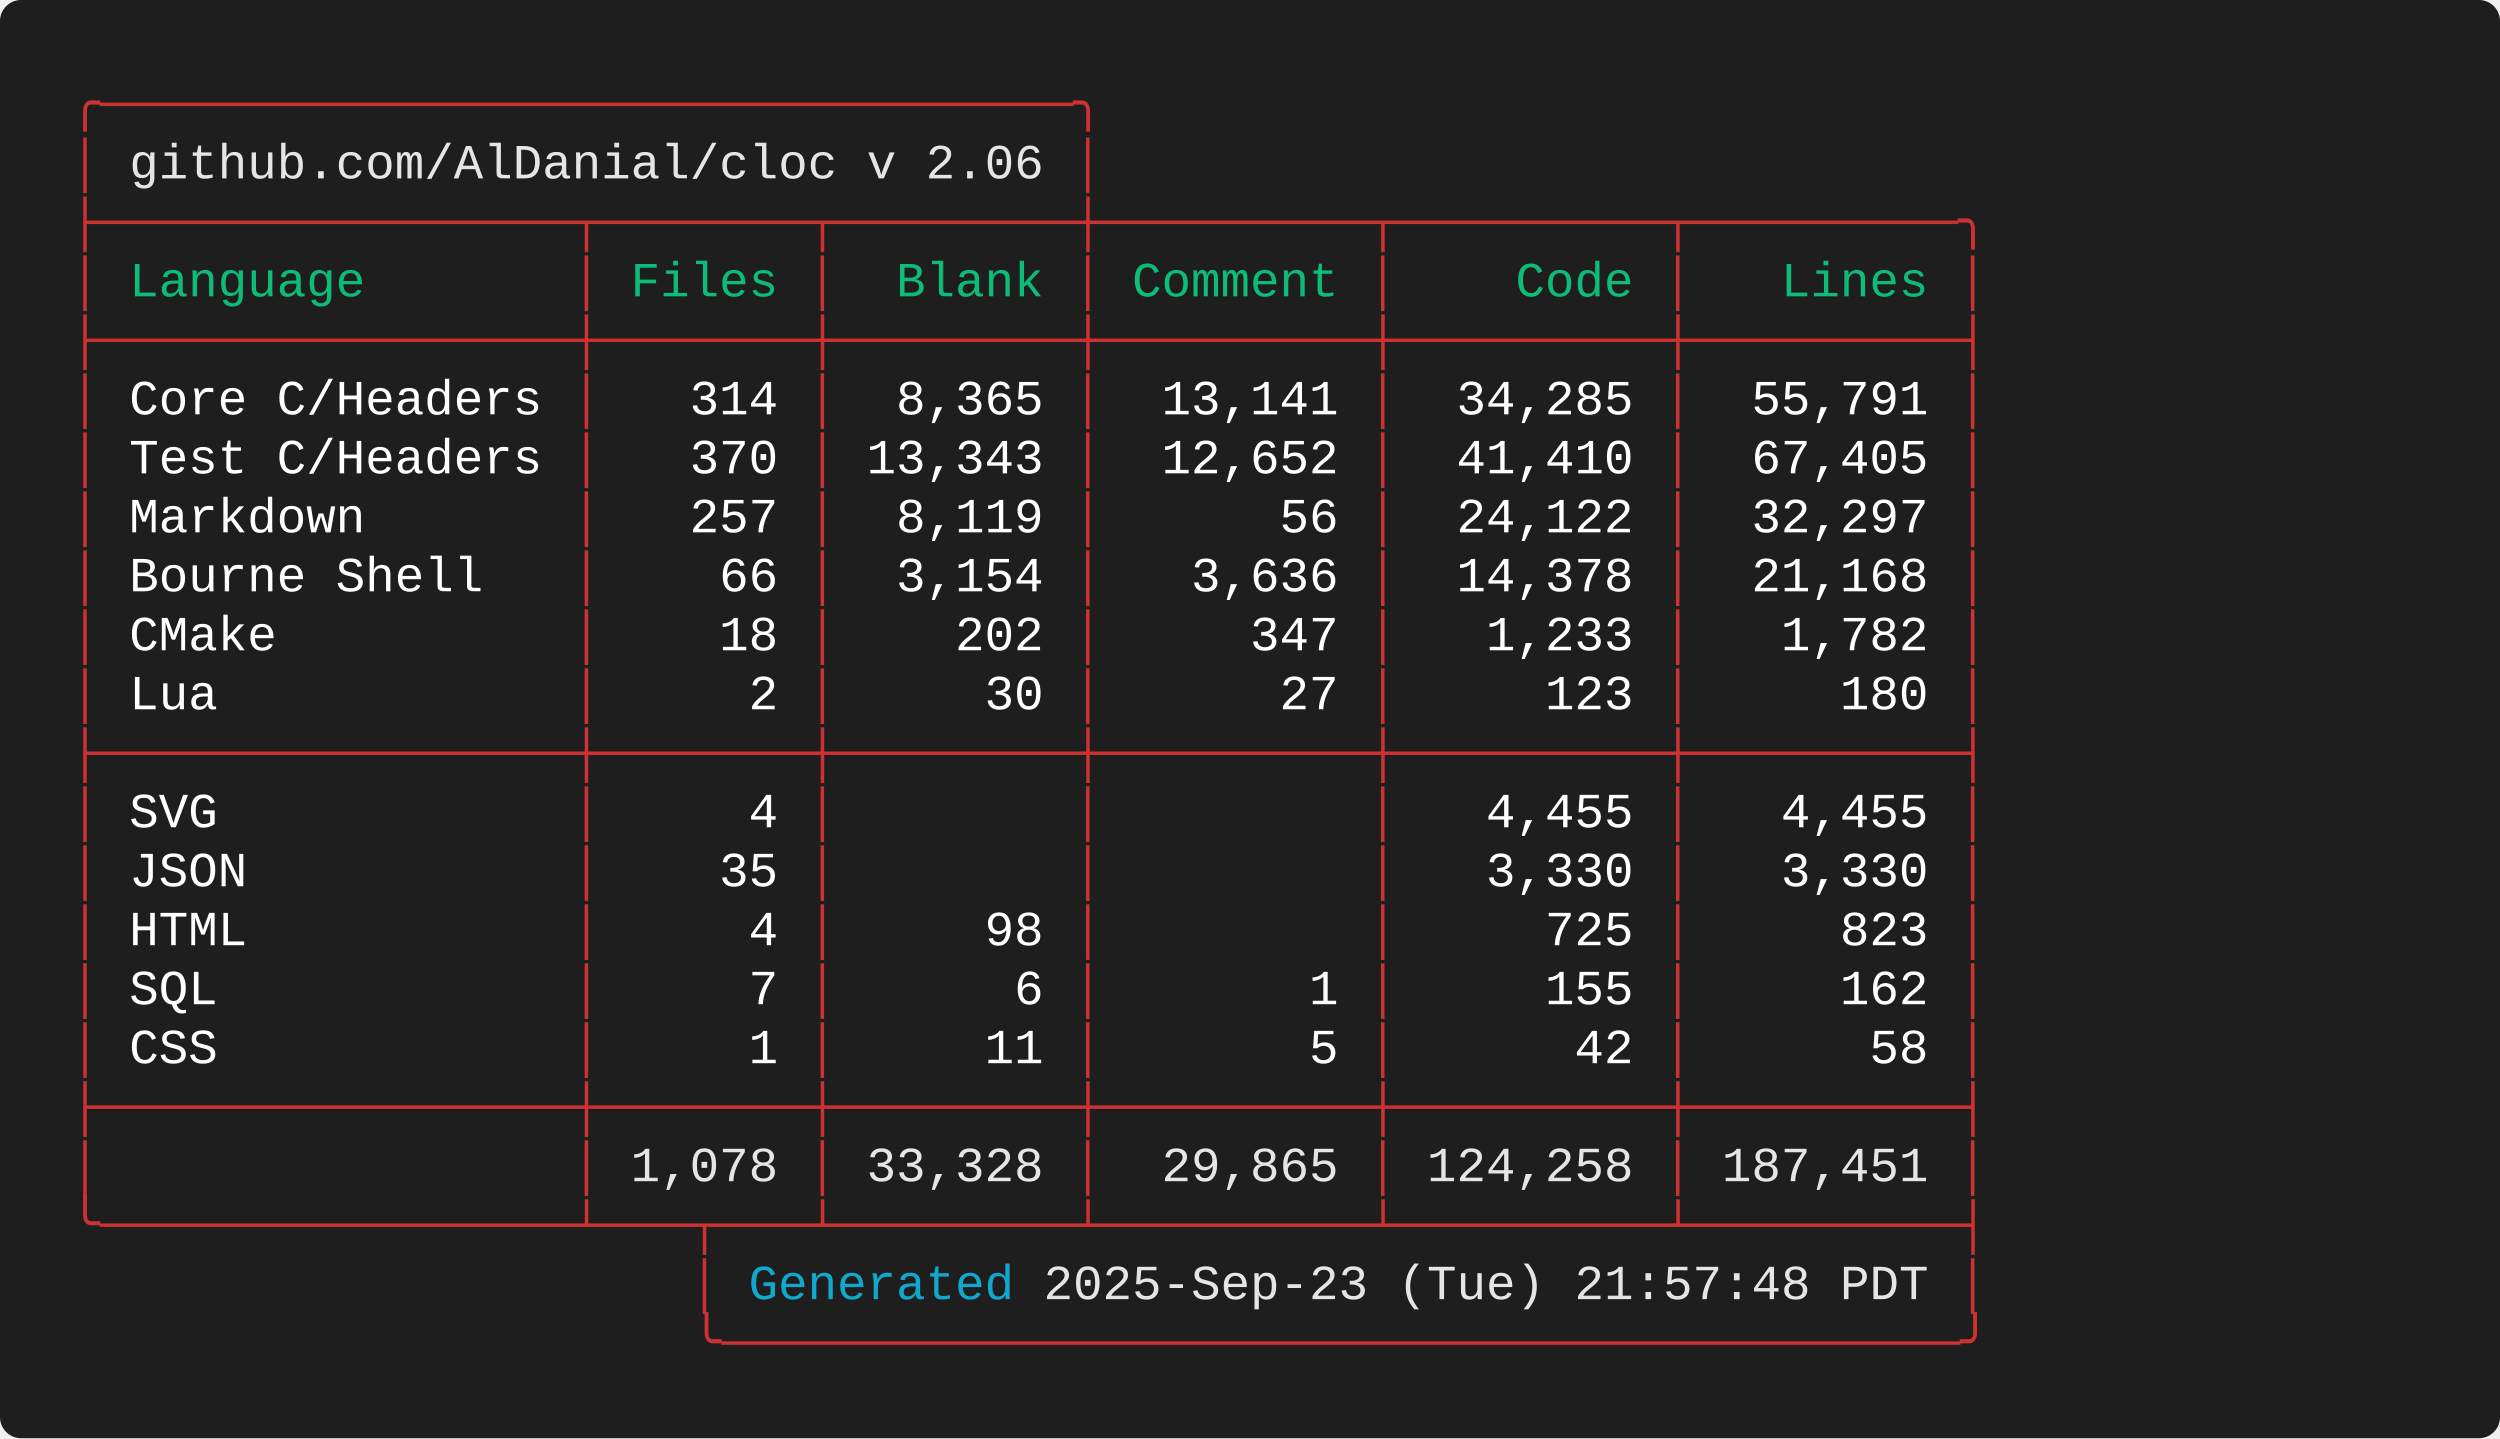
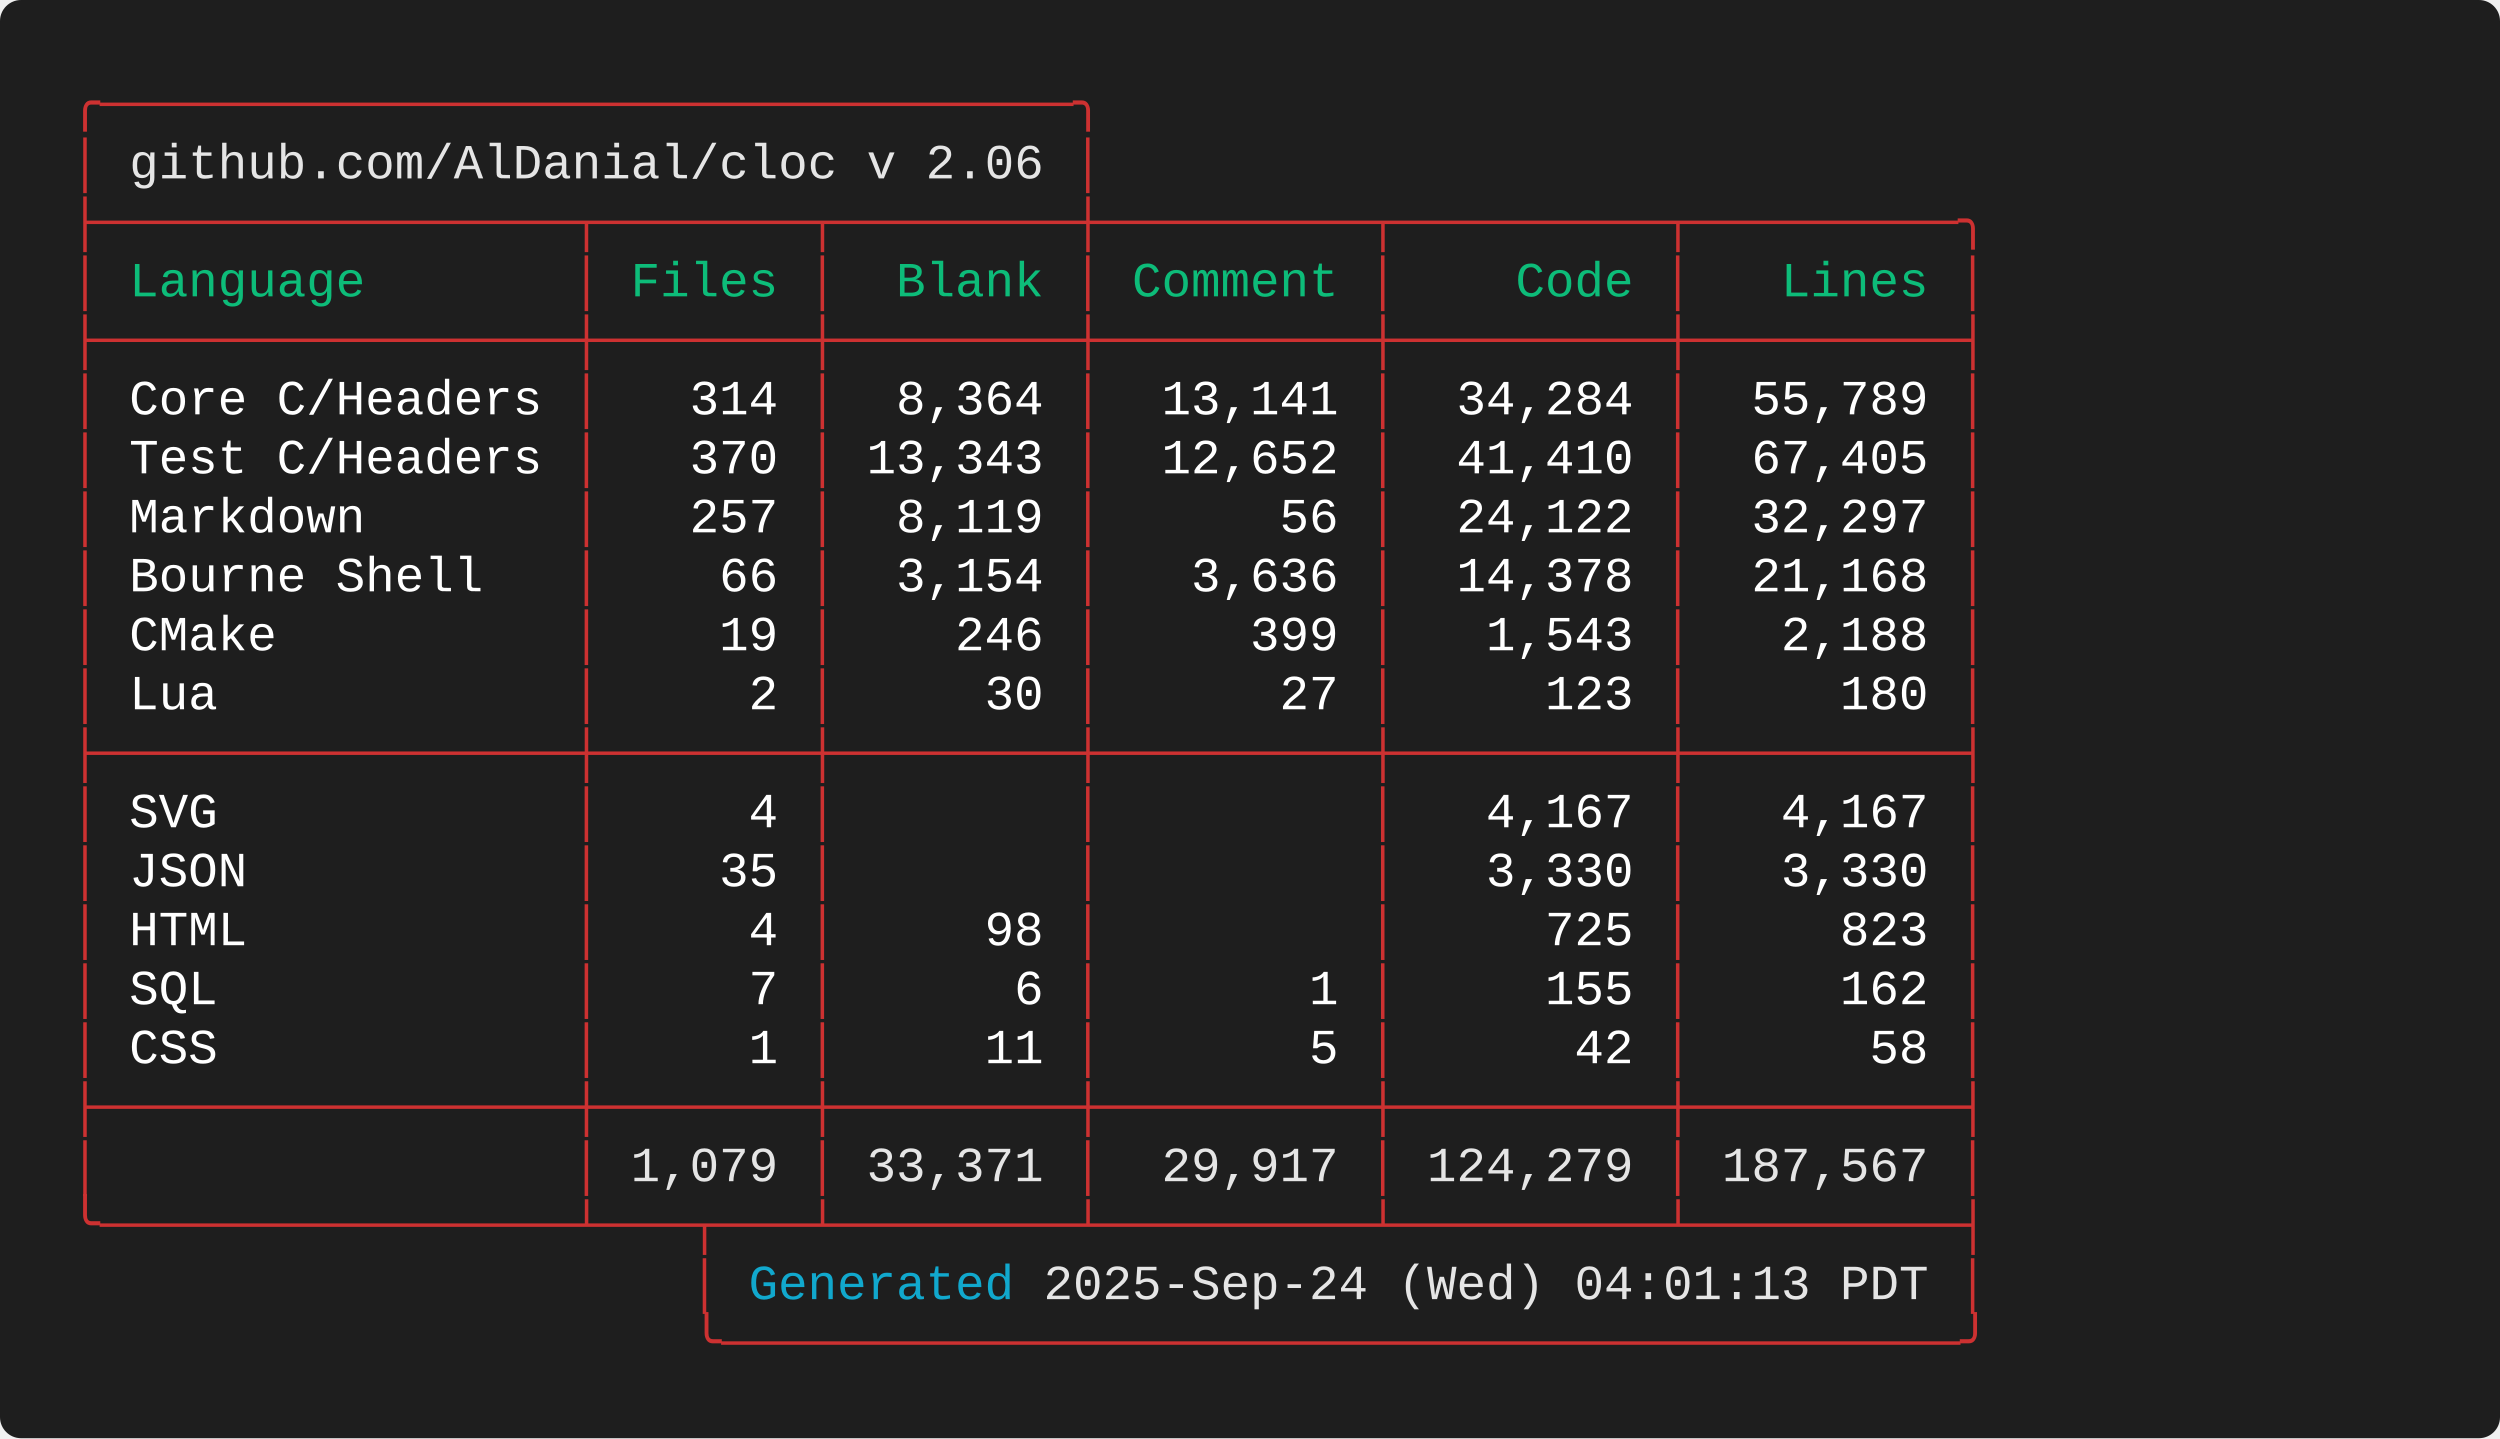
<svg xmlns="http://www.w3.org/2000/svg" width="712.00" height="409.60" viewBox="0 0 712.00 409.60">
  <defs>
    <style type="text/css">.terminal-text { font-family: 'Consolas', 'Consolas', 'Monaco', 'Courier New', monospace; }</style>
  </defs>
  <rect width="100%" height="100%" fill="#1e1e1e" rx="6" />
  <text x="20.00" y="34.00" font-size="14" class="terminal-text" xml:space="preserve" textLength="294.00" lengthAdjust="spacingAndGlyphs" fill="#cd3131">╭─────────────────────────────────╮</text>
  <text x="20.00" y="50.80" font-size="14" class="terminal-text" xml:space="preserve" textLength="16.80" lengthAdjust="spacingAndGlyphs" fill="#cd3131">│ </text>
  <text x="36.80" y="50.80" font-size="14" class="terminal-text" xml:space="preserve" textLength="260.40" lengthAdjust="spacingAndGlyphs" fill="#e5e5e5">github.com/AlDanial/cloc v 2.06</text>
  <text x="297.20" y="50.80" font-size="14" class="terminal-text" xml:space="preserve" textLength="8.40" lengthAdjust="spacingAndGlyphs" fill="#ffffff"> </text>
  <text x="305.60" y="50.80" font-size="14" class="terminal-text" xml:space="preserve" textLength="8.40" lengthAdjust="spacingAndGlyphs" fill="#cd3131">│</text>
  <text x="20.00" y="67.60" font-size="14" class="terminal-text" xml:space="preserve" textLength="546.00" lengthAdjust="spacingAndGlyphs" fill="#cd3131">├────────────────┬───────┬────────┼─────────┬─────────┬─────────╮</text>
  <text x="20.00" y="84.40" font-size="14" class="terminal-text" xml:space="preserve" textLength="8.40" lengthAdjust="spacingAndGlyphs" fill="#cd3131">│</text>
  <text x="28.40" y="84.40" font-size="14" class="terminal-text" xml:space="preserve" textLength="134.40" lengthAdjust="spacingAndGlyphs" fill="#0dbc79"> Language       </text>
  <text x="162.80" y="84.40" font-size="14" class="terminal-text" xml:space="preserve" textLength="8.40" lengthAdjust="spacingAndGlyphs" fill="#cd3131">│</text>
  <text x="171.20" y="84.40" font-size="14" class="terminal-text" xml:space="preserve" textLength="58.80" lengthAdjust="spacingAndGlyphs" fill="#0dbc79"> Files </text>
  <text x="230.00" y="84.40" font-size="14" class="terminal-text" xml:space="preserve" textLength="8.40" lengthAdjust="spacingAndGlyphs" fill="#cd3131">│</text>
  <text x="238.40" y="84.40" font-size="14" class="terminal-text" xml:space="preserve" textLength="67.20" lengthAdjust="spacingAndGlyphs" fill="#0dbc79">  Blank </text>
  <text x="305.60" y="84.40" font-size="14" class="terminal-text" xml:space="preserve" textLength="8.40" lengthAdjust="spacingAndGlyphs" fill="#cd3131">│</text>
  <text x="314.00" y="84.40" font-size="14" class="terminal-text" xml:space="preserve" textLength="75.60" lengthAdjust="spacingAndGlyphs" fill="#0dbc79"> Comment </text>
  <text x="389.60" y="84.40" font-size="14" class="terminal-text" xml:space="preserve" textLength="8.40" lengthAdjust="spacingAndGlyphs" fill="#cd3131">│</text>
  <text x="398.00" y="84.40" font-size="14" class="terminal-text" xml:space="preserve" textLength="75.60" lengthAdjust="spacingAndGlyphs" fill="#0dbc79">    Code </text>
  <text x="473.60" y="84.40" font-size="14" class="terminal-text" xml:space="preserve" textLength="8.40" lengthAdjust="spacingAndGlyphs" fill="#cd3131">│</text>
  <text x="482.00" y="84.40" font-size="14" class="terminal-text" xml:space="preserve" textLength="75.60" lengthAdjust="spacingAndGlyphs" fill="#0dbc79">   Lines </text>
  <text x="557.60" y="84.40" font-size="14" class="terminal-text" xml:space="preserve" textLength="8.40" lengthAdjust="spacingAndGlyphs" fill="#cd3131">│</text>
  <text x="20.00" y="101.20" font-size="14" class="terminal-text" xml:space="preserve" textLength="546.00" lengthAdjust="spacingAndGlyphs" fill="#cd3131">├────────────────┼───────┼────────┼─────────┼─────────┼─────────┤</text>
  <text x="20.00" y="118.00" font-size="14" class="terminal-text" xml:space="preserve" textLength="8.40" lengthAdjust="spacingAndGlyphs" fill="#cd3131">│</text>
  <text x="28.40" y="118.00" font-size="14" class="terminal-text" xml:space="preserve" textLength="134.40" lengthAdjust="spacingAndGlyphs" fill="#ffffff"> Core C/Headers </text>
  <text x="162.80" y="118.00" font-size="14" class="terminal-text" xml:space="preserve" textLength="8.40" lengthAdjust="spacingAndGlyphs" fill="#cd3131">│</text>
  <text x="171.20" y="118.00" font-size="14" class="terminal-text" xml:space="preserve" textLength="58.80" lengthAdjust="spacingAndGlyphs" fill="#ffffff">   314 </text>
  <text x="230.00" y="118.00" font-size="14" class="terminal-text" xml:space="preserve" textLength="8.40" lengthAdjust="spacingAndGlyphs" fill="#cd3131">│</text>
-   <text x="238.40" y="118.00" font-size="14" class="terminal-text" xml:space="preserve" textLength="67.20" lengthAdjust="spacingAndGlyphs" fill="#ffffff">  8,365 </text>
+   <text x="238.40" y="118.00" font-size="14" class="terminal-text" xml:space="preserve" textLength="67.20" lengthAdjust="spacingAndGlyphs" fill="#ffffff">  8,364 </text>
  <text x="305.60" y="118.00" font-size="14" class="terminal-text" xml:space="preserve" textLength="8.40" lengthAdjust="spacingAndGlyphs" fill="#cd3131">│</text>
  <text x="314.00" y="118.00" font-size="14" class="terminal-text" xml:space="preserve" textLength="75.60" lengthAdjust="spacingAndGlyphs" fill="#ffffff">  13,141 </text>
  <text x="389.60" y="118.00" font-size="14" class="terminal-text" xml:space="preserve" textLength="8.40" lengthAdjust="spacingAndGlyphs" fill="#cd3131">│</text>
-   <text x="398.00" y="118.00" font-size="14" class="terminal-text" xml:space="preserve" textLength="75.60" lengthAdjust="spacingAndGlyphs" fill="#ffffff">  34,285 </text>
+   <text x="398.00" y="118.00" font-size="14" class="terminal-text" xml:space="preserve" textLength="75.60" lengthAdjust="spacingAndGlyphs" fill="#ffffff">  34,284 </text>
  <text x="473.60" y="118.00" font-size="14" class="terminal-text" xml:space="preserve" textLength="8.40" lengthAdjust="spacingAndGlyphs" fill="#cd3131">│</text>
-   <text x="482.00" y="118.00" font-size="14" class="terminal-text" xml:space="preserve" textLength="75.60" lengthAdjust="spacingAndGlyphs" fill="#ffffff">  55,791 </text>
+   <text x="482.00" y="118.00" font-size="14" class="terminal-text" xml:space="preserve" textLength="75.60" lengthAdjust="spacingAndGlyphs" fill="#ffffff">  55,789 </text>
  <text x="557.60" y="118.00" font-size="14" class="terminal-text" xml:space="preserve" textLength="8.40" lengthAdjust="spacingAndGlyphs" fill="#cd3131">│</text>
  <text x="20.00" y="134.80" font-size="14" class="terminal-text" xml:space="preserve" textLength="8.40" lengthAdjust="spacingAndGlyphs" fill="#cd3131">│</text>
  <text x="28.40" y="134.80" font-size="14" class="terminal-text" xml:space="preserve" textLength="134.40" lengthAdjust="spacingAndGlyphs" fill="#ffffff"> Test C/Headers </text>
  <text x="162.80" y="134.80" font-size="14" class="terminal-text" xml:space="preserve" textLength="8.40" lengthAdjust="spacingAndGlyphs" fill="#cd3131">│</text>
  <text x="171.20" y="134.80" font-size="14" class="terminal-text" xml:space="preserve" textLength="58.80" lengthAdjust="spacingAndGlyphs" fill="#ffffff">   370 </text>
  <text x="230.00" y="134.80" font-size="14" class="terminal-text" xml:space="preserve" textLength="8.40" lengthAdjust="spacingAndGlyphs" fill="#cd3131">│</text>
  <text x="238.40" y="134.80" font-size="14" class="terminal-text" xml:space="preserve" textLength="67.20" lengthAdjust="spacingAndGlyphs" fill="#ffffff"> 13,343 </text>
  <text x="305.60" y="134.80" font-size="14" class="terminal-text" xml:space="preserve" textLength="8.40" lengthAdjust="spacingAndGlyphs" fill="#cd3131">│</text>
  <text x="314.00" y="134.80" font-size="14" class="terminal-text" xml:space="preserve" textLength="75.60" lengthAdjust="spacingAndGlyphs" fill="#ffffff">  12,652 </text>
  <text x="389.60" y="134.80" font-size="14" class="terminal-text" xml:space="preserve" textLength="8.40" lengthAdjust="spacingAndGlyphs" fill="#cd3131">│</text>
  <text x="398.00" y="134.80" font-size="14" class="terminal-text" xml:space="preserve" textLength="75.60" lengthAdjust="spacingAndGlyphs" fill="#ffffff">  41,410 </text>
  <text x="473.60" y="134.80" font-size="14" class="terminal-text" xml:space="preserve" textLength="8.40" lengthAdjust="spacingAndGlyphs" fill="#cd3131">│</text>
  <text x="482.00" y="134.80" font-size="14" class="terminal-text" xml:space="preserve" textLength="75.60" lengthAdjust="spacingAndGlyphs" fill="#ffffff">  67,405 </text>
  <text x="557.60" y="134.80" font-size="14" class="terminal-text" xml:space="preserve" textLength="8.40" lengthAdjust="spacingAndGlyphs" fill="#cd3131">│</text>
  <text x="20.00" y="151.60" font-size="14" class="terminal-text" xml:space="preserve" textLength="8.40" lengthAdjust="spacingAndGlyphs" fill="#cd3131">│</text>
  <text x="28.40" y="151.60" font-size="14" class="terminal-text" xml:space="preserve" textLength="134.40" lengthAdjust="spacingAndGlyphs" fill="#ffffff"> Markdown       </text>
  <text x="162.80" y="151.60" font-size="14" class="terminal-text" xml:space="preserve" textLength="8.40" lengthAdjust="spacingAndGlyphs" fill="#cd3131">│</text>
  <text x="171.20" y="151.60" font-size="14" class="terminal-text" xml:space="preserve" textLength="58.80" lengthAdjust="spacingAndGlyphs" fill="#ffffff">   257 </text>
  <text x="230.00" y="151.60" font-size="14" class="terminal-text" xml:space="preserve" textLength="8.40" lengthAdjust="spacingAndGlyphs" fill="#cd3131">│</text>
  <text x="238.40" y="151.60" font-size="14" class="terminal-text" xml:space="preserve" textLength="67.20" lengthAdjust="spacingAndGlyphs" fill="#ffffff">  8,119 </text>
  <text x="305.60" y="151.60" font-size="14" class="terminal-text" xml:space="preserve" textLength="8.40" lengthAdjust="spacingAndGlyphs" fill="#cd3131">│</text>
  <text x="314.00" y="151.60" font-size="14" class="terminal-text" xml:space="preserve" textLength="75.60" lengthAdjust="spacingAndGlyphs" fill="#ffffff">      56 </text>
  <text x="389.60" y="151.60" font-size="14" class="terminal-text" xml:space="preserve" textLength="8.40" lengthAdjust="spacingAndGlyphs" fill="#cd3131">│</text>
  <text x="398.00" y="151.60" font-size="14" class="terminal-text" xml:space="preserve" textLength="75.60" lengthAdjust="spacingAndGlyphs" fill="#ffffff">  24,122 </text>
  <text x="473.60" y="151.60" font-size="14" class="terminal-text" xml:space="preserve" textLength="8.40" lengthAdjust="spacingAndGlyphs" fill="#cd3131">│</text>
  <text x="482.00" y="151.60" font-size="14" class="terminal-text" xml:space="preserve" textLength="75.60" lengthAdjust="spacingAndGlyphs" fill="#ffffff">  32,297 </text>
  <text x="557.60" y="151.60" font-size="14" class="terminal-text" xml:space="preserve" textLength="8.40" lengthAdjust="spacingAndGlyphs" fill="#cd3131">│</text>
  <text x="20.00" y="168.40" font-size="14" class="terminal-text" xml:space="preserve" textLength="8.40" lengthAdjust="spacingAndGlyphs" fill="#cd3131">│</text>
  <text x="28.40" y="168.40" font-size="14" class="terminal-text" xml:space="preserve" textLength="134.40" lengthAdjust="spacingAndGlyphs" fill="#ffffff"> Bourne Shell   </text>
  <text x="162.80" y="168.40" font-size="14" class="terminal-text" xml:space="preserve" textLength="8.40" lengthAdjust="spacingAndGlyphs" fill="#cd3131">│</text>
  <text x="171.20" y="168.40" font-size="14" class="terminal-text" xml:space="preserve" textLength="58.80" lengthAdjust="spacingAndGlyphs" fill="#ffffff">    66 </text>
  <text x="230.00" y="168.40" font-size="14" class="terminal-text" xml:space="preserve" textLength="8.40" lengthAdjust="spacingAndGlyphs" fill="#cd3131">│</text>
  <text x="238.40" y="168.40" font-size="14" class="terminal-text" xml:space="preserve" textLength="67.20" lengthAdjust="spacingAndGlyphs" fill="#ffffff">  3,154 </text>
  <text x="305.60" y="168.40" font-size="14" class="terminal-text" xml:space="preserve" textLength="8.40" lengthAdjust="spacingAndGlyphs" fill="#cd3131">│</text>
  <text x="314.00" y="168.40" font-size="14" class="terminal-text" xml:space="preserve" textLength="75.60" lengthAdjust="spacingAndGlyphs" fill="#ffffff">   3,636 </text>
  <text x="389.60" y="168.40" font-size="14" class="terminal-text" xml:space="preserve" textLength="8.40" lengthAdjust="spacingAndGlyphs" fill="#cd3131">│</text>
  <text x="398.00" y="168.40" font-size="14" class="terminal-text" xml:space="preserve" textLength="75.60" lengthAdjust="spacingAndGlyphs" fill="#ffffff">  14,378 </text>
  <text x="473.60" y="168.40" font-size="14" class="terminal-text" xml:space="preserve" textLength="8.40" lengthAdjust="spacingAndGlyphs" fill="#cd3131">│</text>
  <text x="482.00" y="168.40" font-size="14" class="terminal-text" xml:space="preserve" textLength="75.60" lengthAdjust="spacingAndGlyphs" fill="#ffffff">  21,168 </text>
  <text x="557.60" y="168.40" font-size="14" class="terminal-text" xml:space="preserve" textLength="8.40" lengthAdjust="spacingAndGlyphs" fill="#cd3131">│</text>
  <text x="20.00" y="185.20" font-size="14" class="terminal-text" xml:space="preserve" textLength="8.40" lengthAdjust="spacingAndGlyphs" fill="#cd3131">│</text>
  <text x="28.40" y="185.20" font-size="14" class="terminal-text" xml:space="preserve" textLength="134.40" lengthAdjust="spacingAndGlyphs" fill="#ffffff"> CMake          </text>
  <text x="162.80" y="185.20" font-size="14" class="terminal-text" xml:space="preserve" textLength="8.40" lengthAdjust="spacingAndGlyphs" fill="#cd3131">│</text>
-   <text x="171.20" y="185.20" font-size="14" class="terminal-text" xml:space="preserve" textLength="58.80" lengthAdjust="spacingAndGlyphs" fill="#ffffff">    18 </text>
+   <text x="171.20" y="185.20" font-size="14" class="terminal-text" xml:space="preserve" textLength="58.80" lengthAdjust="spacingAndGlyphs" fill="#ffffff">    19 </text>
  <text x="230.00" y="185.20" font-size="14" class="terminal-text" xml:space="preserve" textLength="8.40" lengthAdjust="spacingAndGlyphs" fill="#cd3131">│</text>
-   <text x="238.40" y="185.20" font-size="14" class="terminal-text" xml:space="preserve" textLength="67.20" lengthAdjust="spacingAndGlyphs" fill="#ffffff">    202 </text>
+   <text x="238.40" y="185.20" font-size="14" class="terminal-text" xml:space="preserve" textLength="67.20" lengthAdjust="spacingAndGlyphs" fill="#ffffff">    246 </text>
  <text x="305.60" y="185.20" font-size="14" class="terminal-text" xml:space="preserve" textLength="8.40" lengthAdjust="spacingAndGlyphs" fill="#cd3131">│</text>
-   <text x="314.00" y="185.20" font-size="14" class="terminal-text" xml:space="preserve" textLength="75.60" lengthAdjust="spacingAndGlyphs" fill="#ffffff">     347 </text>
+   <text x="314.00" y="185.20" font-size="14" class="terminal-text" xml:space="preserve" textLength="75.60" lengthAdjust="spacingAndGlyphs" fill="#ffffff">     399 </text>
  <text x="389.60" y="185.20" font-size="14" class="terminal-text" xml:space="preserve" textLength="8.40" lengthAdjust="spacingAndGlyphs" fill="#cd3131">│</text>
-   <text x="398.00" y="185.20" font-size="14" class="terminal-text" xml:space="preserve" textLength="75.60" lengthAdjust="spacingAndGlyphs" fill="#ffffff">   1,233 </text>
+   <text x="398.00" y="185.20" font-size="14" class="terminal-text" xml:space="preserve" textLength="75.60" lengthAdjust="spacingAndGlyphs" fill="#ffffff">   1,543 </text>
  <text x="473.60" y="185.20" font-size="14" class="terminal-text" xml:space="preserve" textLength="8.40" lengthAdjust="spacingAndGlyphs" fill="#cd3131">│</text>
-   <text x="482.00" y="185.20" font-size="14" class="terminal-text" xml:space="preserve" textLength="75.60" lengthAdjust="spacingAndGlyphs" fill="#ffffff">   1,782 </text>
+   <text x="482.00" y="185.20" font-size="14" class="terminal-text" xml:space="preserve" textLength="75.60" lengthAdjust="spacingAndGlyphs" fill="#ffffff">   2,188 </text>
  <text x="557.60" y="185.20" font-size="14" class="terminal-text" xml:space="preserve" textLength="8.40" lengthAdjust="spacingAndGlyphs" fill="#cd3131">│</text>
  <text x="20.00" y="202.00" font-size="14" class="terminal-text" xml:space="preserve" textLength="8.40" lengthAdjust="spacingAndGlyphs" fill="#cd3131">│</text>
  <text x="28.40" y="202.00" font-size="14" class="terminal-text" xml:space="preserve" textLength="134.40" lengthAdjust="spacingAndGlyphs" fill="#ffffff"> Lua            </text>
  <text x="162.80" y="202.00" font-size="14" class="terminal-text" xml:space="preserve" textLength="8.40" lengthAdjust="spacingAndGlyphs" fill="#cd3131">│</text>
  <text x="171.20" y="202.00" font-size="14" class="terminal-text" xml:space="preserve" textLength="58.80" lengthAdjust="spacingAndGlyphs" fill="#ffffff">     2 </text>
  <text x="230.00" y="202.00" font-size="14" class="terminal-text" xml:space="preserve" textLength="8.40" lengthAdjust="spacingAndGlyphs" fill="#cd3131">│</text>
  <text x="238.40" y="202.00" font-size="14" class="terminal-text" xml:space="preserve" textLength="67.20" lengthAdjust="spacingAndGlyphs" fill="#ffffff">     30 </text>
  <text x="305.60" y="202.00" font-size="14" class="terminal-text" xml:space="preserve" textLength="8.40" lengthAdjust="spacingAndGlyphs" fill="#cd3131">│</text>
  <text x="314.00" y="202.00" font-size="14" class="terminal-text" xml:space="preserve" textLength="75.60" lengthAdjust="spacingAndGlyphs" fill="#ffffff">      27 </text>
  <text x="389.60" y="202.00" font-size="14" class="terminal-text" xml:space="preserve" textLength="8.40" lengthAdjust="spacingAndGlyphs" fill="#cd3131">│</text>
  <text x="398.00" y="202.00" font-size="14" class="terminal-text" xml:space="preserve" textLength="75.60" lengthAdjust="spacingAndGlyphs" fill="#ffffff">     123 </text>
  <text x="473.60" y="202.00" font-size="14" class="terminal-text" xml:space="preserve" textLength="8.40" lengthAdjust="spacingAndGlyphs" fill="#cd3131">│</text>
  <text x="482.00" y="202.00" font-size="14" class="terminal-text" xml:space="preserve" textLength="75.60" lengthAdjust="spacingAndGlyphs" fill="#ffffff">     180 </text>
  <text x="557.60" y="202.00" font-size="14" class="terminal-text" xml:space="preserve" textLength="8.40" lengthAdjust="spacingAndGlyphs" fill="#cd3131">│</text>
  <text x="20.00" y="218.80" font-size="14" class="terminal-text" xml:space="preserve" textLength="546.00" lengthAdjust="spacingAndGlyphs" fill="#cd3131">├────────────────┼───────┼────────┼─────────┼─────────┼─────────┤</text>
  <text x="20.00" y="235.60" font-size="14" class="terminal-text" xml:space="preserve" textLength="8.40" lengthAdjust="spacingAndGlyphs" fill="#cd3131">│</text>
  <text x="28.40" y="235.60" font-size="14" class="terminal-text" xml:space="preserve" textLength="134.40" lengthAdjust="spacingAndGlyphs" fill="#ffffff"> SVG            </text>
  <text x="162.80" y="235.60" font-size="14" class="terminal-text" xml:space="preserve" textLength="8.40" lengthAdjust="spacingAndGlyphs" fill="#cd3131">│</text>
  <text x="171.20" y="235.60" font-size="14" class="terminal-text" xml:space="preserve" textLength="58.80" lengthAdjust="spacingAndGlyphs" fill="#ffffff">     4 </text>
  <text x="230.00" y="235.60" font-size="14" class="terminal-text" xml:space="preserve" textLength="8.40" lengthAdjust="spacingAndGlyphs" fill="#cd3131">│</text>
  <text x="238.40" y="235.60" font-size="14" class="terminal-text" xml:space="preserve" textLength="67.20" lengthAdjust="spacingAndGlyphs" fill="#ffffff">        </text>
  <text x="305.60" y="235.60" font-size="14" class="terminal-text" xml:space="preserve" textLength="8.40" lengthAdjust="spacingAndGlyphs" fill="#cd3131">│</text>
  <text x="314.00" y="235.60" font-size="14" class="terminal-text" xml:space="preserve" textLength="75.60" lengthAdjust="spacingAndGlyphs" fill="#ffffff">         </text>
  <text x="389.60" y="235.60" font-size="14" class="terminal-text" xml:space="preserve" textLength="8.40" lengthAdjust="spacingAndGlyphs" fill="#cd3131">│</text>
-   <text x="398.00" y="235.60" font-size="14" class="terminal-text" xml:space="preserve" textLength="75.60" lengthAdjust="spacingAndGlyphs" fill="#ffffff">   4,455 </text>
+   <text x="398.00" y="235.60" font-size="14" class="terminal-text" xml:space="preserve" textLength="75.60" lengthAdjust="spacingAndGlyphs" fill="#ffffff">   4,167 </text>
  <text x="473.60" y="235.60" font-size="14" class="terminal-text" xml:space="preserve" textLength="8.40" lengthAdjust="spacingAndGlyphs" fill="#cd3131">│</text>
-   <text x="482.00" y="235.60" font-size="14" class="terminal-text" xml:space="preserve" textLength="75.60" lengthAdjust="spacingAndGlyphs" fill="#ffffff">   4,455 </text>
+   <text x="482.00" y="235.60" font-size="14" class="terminal-text" xml:space="preserve" textLength="75.60" lengthAdjust="spacingAndGlyphs" fill="#ffffff">   4,167 </text>
  <text x="557.60" y="235.60" font-size="14" class="terminal-text" xml:space="preserve" textLength="8.40" lengthAdjust="spacingAndGlyphs" fill="#cd3131">│</text>
  <text x="20.00" y="252.40" font-size="14" class="terminal-text" xml:space="preserve" textLength="8.40" lengthAdjust="spacingAndGlyphs" fill="#cd3131">│</text>
  <text x="28.40" y="252.40" font-size="14" class="terminal-text" xml:space="preserve" textLength="134.40" lengthAdjust="spacingAndGlyphs" fill="#ffffff"> JSON           </text>
  <text x="162.80" y="252.40" font-size="14" class="terminal-text" xml:space="preserve" textLength="8.40" lengthAdjust="spacingAndGlyphs" fill="#cd3131">│</text>
  <text x="171.20" y="252.40" font-size="14" class="terminal-text" xml:space="preserve" textLength="58.80" lengthAdjust="spacingAndGlyphs" fill="#ffffff">    35 </text>
  <text x="230.00" y="252.40" font-size="14" class="terminal-text" xml:space="preserve" textLength="8.40" lengthAdjust="spacingAndGlyphs" fill="#cd3131">│</text>
  <text x="238.40" y="252.40" font-size="14" class="terminal-text" xml:space="preserve" textLength="67.20" lengthAdjust="spacingAndGlyphs" fill="#ffffff">        </text>
  <text x="305.60" y="252.40" font-size="14" class="terminal-text" xml:space="preserve" textLength="8.40" lengthAdjust="spacingAndGlyphs" fill="#cd3131">│</text>
  <text x="314.00" y="252.40" font-size="14" class="terminal-text" xml:space="preserve" textLength="75.60" lengthAdjust="spacingAndGlyphs" fill="#ffffff">         </text>
  <text x="389.60" y="252.40" font-size="14" class="terminal-text" xml:space="preserve" textLength="8.40" lengthAdjust="spacingAndGlyphs" fill="#cd3131">│</text>
  <text x="398.00" y="252.40" font-size="14" class="terminal-text" xml:space="preserve" textLength="75.60" lengthAdjust="spacingAndGlyphs" fill="#ffffff">   3,330 </text>
  <text x="473.60" y="252.40" font-size="14" class="terminal-text" xml:space="preserve" textLength="8.40" lengthAdjust="spacingAndGlyphs" fill="#cd3131">│</text>
  <text x="482.00" y="252.40" font-size="14" class="terminal-text" xml:space="preserve" textLength="75.60" lengthAdjust="spacingAndGlyphs" fill="#ffffff">   3,330 </text>
  <text x="557.60" y="252.40" font-size="14" class="terminal-text" xml:space="preserve" textLength="8.40" lengthAdjust="spacingAndGlyphs" fill="#cd3131">│</text>
  <text x="20.00" y="269.20" font-size="14" class="terminal-text" xml:space="preserve" textLength="8.40" lengthAdjust="spacingAndGlyphs" fill="#cd3131">│</text>
  <text x="28.40" y="269.20" font-size="14" class="terminal-text" xml:space="preserve" textLength="134.40" lengthAdjust="spacingAndGlyphs" fill="#ffffff"> HTML           </text>
  <text x="162.80" y="269.20" font-size="14" class="terminal-text" xml:space="preserve" textLength="8.40" lengthAdjust="spacingAndGlyphs" fill="#cd3131">│</text>
  <text x="171.20" y="269.20" font-size="14" class="terminal-text" xml:space="preserve" textLength="58.80" lengthAdjust="spacingAndGlyphs" fill="#ffffff">     4 </text>
  <text x="230.00" y="269.20" font-size="14" class="terminal-text" xml:space="preserve" textLength="8.40" lengthAdjust="spacingAndGlyphs" fill="#cd3131">│</text>
  <text x="238.40" y="269.20" font-size="14" class="terminal-text" xml:space="preserve" textLength="67.20" lengthAdjust="spacingAndGlyphs" fill="#ffffff">     98 </text>
  <text x="305.60" y="269.20" font-size="14" class="terminal-text" xml:space="preserve" textLength="8.40" lengthAdjust="spacingAndGlyphs" fill="#cd3131">│</text>
  <text x="314.00" y="269.20" font-size="14" class="terminal-text" xml:space="preserve" textLength="75.60" lengthAdjust="spacingAndGlyphs" fill="#ffffff">         </text>
  <text x="389.60" y="269.20" font-size="14" class="terminal-text" xml:space="preserve" textLength="8.40" lengthAdjust="spacingAndGlyphs" fill="#cd3131">│</text>
  <text x="398.00" y="269.20" font-size="14" class="terminal-text" xml:space="preserve" textLength="75.60" lengthAdjust="spacingAndGlyphs" fill="#ffffff">     725 </text>
  <text x="473.60" y="269.20" font-size="14" class="terminal-text" xml:space="preserve" textLength="8.40" lengthAdjust="spacingAndGlyphs" fill="#cd3131">│</text>
  <text x="482.00" y="269.20" font-size="14" class="terminal-text" xml:space="preserve" textLength="75.60" lengthAdjust="spacingAndGlyphs" fill="#ffffff">     823 </text>
  <text x="557.60" y="269.20" font-size="14" class="terminal-text" xml:space="preserve" textLength="8.40" lengthAdjust="spacingAndGlyphs" fill="#cd3131">│</text>
  <text x="20.00" y="286.00" font-size="14" class="terminal-text" xml:space="preserve" textLength="8.40" lengthAdjust="spacingAndGlyphs" fill="#cd3131">│</text>
  <text x="28.40" y="286.00" font-size="14" class="terminal-text" xml:space="preserve" textLength="134.40" lengthAdjust="spacingAndGlyphs" fill="#ffffff"> SQL            </text>
  <text x="162.80" y="286.00" font-size="14" class="terminal-text" xml:space="preserve" textLength="8.40" lengthAdjust="spacingAndGlyphs" fill="#cd3131">│</text>
  <text x="171.20" y="286.00" font-size="14" class="terminal-text" xml:space="preserve" textLength="58.80" lengthAdjust="spacingAndGlyphs" fill="#ffffff">     7 </text>
  <text x="230.00" y="286.00" font-size="14" class="terminal-text" xml:space="preserve" textLength="8.40" lengthAdjust="spacingAndGlyphs" fill="#cd3131">│</text>
  <text x="238.40" y="286.00" font-size="14" class="terminal-text" xml:space="preserve" textLength="67.20" lengthAdjust="spacingAndGlyphs" fill="#ffffff">      6 </text>
  <text x="305.60" y="286.00" font-size="14" class="terminal-text" xml:space="preserve" textLength="8.40" lengthAdjust="spacingAndGlyphs" fill="#cd3131">│</text>
  <text x="314.00" y="286.00" font-size="14" class="terminal-text" xml:space="preserve" textLength="75.60" lengthAdjust="spacingAndGlyphs" fill="#ffffff">       1 </text>
  <text x="389.60" y="286.00" font-size="14" class="terminal-text" xml:space="preserve" textLength="8.40" lengthAdjust="spacingAndGlyphs" fill="#cd3131">│</text>
  <text x="398.00" y="286.00" font-size="14" class="terminal-text" xml:space="preserve" textLength="75.60" lengthAdjust="spacingAndGlyphs" fill="#ffffff">     155 </text>
  <text x="473.60" y="286.00" font-size="14" class="terminal-text" xml:space="preserve" textLength="8.40" lengthAdjust="spacingAndGlyphs" fill="#cd3131">│</text>
  <text x="482.00" y="286.00" font-size="14" class="terminal-text" xml:space="preserve" textLength="75.60" lengthAdjust="spacingAndGlyphs" fill="#ffffff">     162 </text>
  <text x="557.60" y="286.00" font-size="14" class="terminal-text" xml:space="preserve" textLength="8.40" lengthAdjust="spacingAndGlyphs" fill="#cd3131">│</text>
  <text x="20.00" y="302.80" font-size="14" class="terminal-text" xml:space="preserve" textLength="8.40" lengthAdjust="spacingAndGlyphs" fill="#cd3131">│</text>
  <text x="28.40" y="302.80" font-size="14" class="terminal-text" xml:space="preserve" textLength="134.40" lengthAdjust="spacingAndGlyphs" fill="#ffffff"> CSS            </text>
  <text x="162.80" y="302.80" font-size="14" class="terminal-text" xml:space="preserve" textLength="8.40" lengthAdjust="spacingAndGlyphs" fill="#cd3131">│</text>
  <text x="171.20" y="302.80" font-size="14" class="terminal-text" xml:space="preserve" textLength="58.80" lengthAdjust="spacingAndGlyphs" fill="#ffffff">     1 </text>
  <text x="230.00" y="302.80" font-size="14" class="terminal-text" xml:space="preserve" textLength="8.40" lengthAdjust="spacingAndGlyphs" fill="#cd3131">│</text>
  <text x="238.40" y="302.80" font-size="14" class="terminal-text" xml:space="preserve" textLength="67.20" lengthAdjust="spacingAndGlyphs" fill="#ffffff">     11 </text>
  <text x="305.60" y="302.80" font-size="14" class="terminal-text" xml:space="preserve" textLength="8.40" lengthAdjust="spacingAndGlyphs" fill="#cd3131">│</text>
  <text x="314.00" y="302.80" font-size="14" class="terminal-text" xml:space="preserve" textLength="75.60" lengthAdjust="spacingAndGlyphs" fill="#ffffff">       5 </text>
  <text x="389.60" y="302.80" font-size="14" class="terminal-text" xml:space="preserve" textLength="8.40" lengthAdjust="spacingAndGlyphs" fill="#cd3131">│</text>
  <text x="398.00" y="302.80" font-size="14" class="terminal-text" xml:space="preserve" textLength="75.60" lengthAdjust="spacingAndGlyphs" fill="#ffffff">      42 </text>
  <text x="473.60" y="302.80" font-size="14" class="terminal-text" xml:space="preserve" textLength="8.40" lengthAdjust="spacingAndGlyphs" fill="#cd3131">│</text>
  <text x="482.00" y="302.80" font-size="14" class="terminal-text" xml:space="preserve" textLength="75.60" lengthAdjust="spacingAndGlyphs" fill="#ffffff">      58 </text>
  <text x="557.60" y="302.80" font-size="14" class="terminal-text" xml:space="preserve" textLength="8.40" lengthAdjust="spacingAndGlyphs" fill="#cd3131">│</text>
  <text x="20.00" y="319.60" font-size="14" class="terminal-text" xml:space="preserve" textLength="546.00" lengthAdjust="spacingAndGlyphs" fill="#cd3131">├────────────────┼───────┼────────┼─────────┼─────────┼─────────┤</text>
  <text x="20.00" y="336.40" font-size="14" class="terminal-text" xml:space="preserve" textLength="8.40" lengthAdjust="spacingAndGlyphs" fill="#cd3131">│</text>
  <text x="28.40" y="336.40" font-size="14" class="terminal-text" xml:space="preserve" textLength="134.40" lengthAdjust="spacingAndGlyphs" fill="#e5e5e5">                </text>
  <text x="162.80" y="336.40" font-size="14" class="terminal-text" xml:space="preserve" textLength="8.40" lengthAdjust="spacingAndGlyphs" fill="#cd3131">│</text>
-   <text x="171.20" y="336.40" font-size="14" class="terminal-text" xml:space="preserve" textLength="58.80" lengthAdjust="spacingAndGlyphs" fill="#e5e5e5"> 1,078 </text>
+   <text x="171.20" y="336.40" font-size="14" class="terminal-text" xml:space="preserve" textLength="58.80" lengthAdjust="spacingAndGlyphs" fill="#e5e5e5"> 1,079 </text>
  <text x="230.00" y="336.40" font-size="14" class="terminal-text" xml:space="preserve" textLength="8.40" lengthAdjust="spacingAndGlyphs" fill="#cd3131">│</text>
-   <text x="238.40" y="336.40" font-size="14" class="terminal-text" xml:space="preserve" textLength="67.20" lengthAdjust="spacingAndGlyphs" fill="#e5e5e5"> 33,328 </text>
+   <text x="238.40" y="336.40" font-size="14" class="terminal-text" xml:space="preserve" textLength="67.20" lengthAdjust="spacingAndGlyphs" fill="#e5e5e5"> 33,371 </text>
  <text x="305.60" y="336.40" font-size="14" class="terminal-text" xml:space="preserve" textLength="8.40" lengthAdjust="spacingAndGlyphs" fill="#cd3131">│</text>
-   <text x="314.00" y="336.40" font-size="14" class="terminal-text" xml:space="preserve" textLength="75.60" lengthAdjust="spacingAndGlyphs" fill="#e5e5e5">  29,865 </text>
+   <text x="314.00" y="336.40" font-size="14" class="terminal-text" xml:space="preserve" textLength="75.60" lengthAdjust="spacingAndGlyphs" fill="#e5e5e5">  29,917 </text>
  <text x="389.60" y="336.40" font-size="14" class="terminal-text" xml:space="preserve" textLength="8.40" lengthAdjust="spacingAndGlyphs" fill="#cd3131">│</text>
-   <text x="398.00" y="336.40" font-size="14" class="terminal-text" xml:space="preserve" textLength="75.60" lengthAdjust="spacingAndGlyphs" fill="#e5e5e5"> 124,258 </text>
+   <text x="398.00" y="336.40" font-size="14" class="terminal-text" xml:space="preserve" textLength="75.60" lengthAdjust="spacingAndGlyphs" fill="#e5e5e5"> 124,279 </text>
  <text x="473.60" y="336.40" font-size="14" class="terminal-text" xml:space="preserve" textLength="8.40" lengthAdjust="spacingAndGlyphs" fill="#cd3131">│</text>
-   <text x="482.00" y="336.40" font-size="14" class="terminal-text" xml:space="preserve" textLength="75.60" lengthAdjust="spacingAndGlyphs" fill="#e5e5e5"> 187,451 </text>
+   <text x="482.00" y="336.40" font-size="14" class="terminal-text" xml:space="preserve" textLength="75.60" lengthAdjust="spacingAndGlyphs" fill="#e5e5e5"> 187,567 </text>
  <text x="557.60" y="336.40" font-size="14" class="terminal-text" xml:space="preserve" textLength="8.40" lengthAdjust="spacingAndGlyphs" fill="#cd3131">│</text>
  <text x="20.00" y="353.20" font-size="14" class="terminal-text" xml:space="preserve" textLength="546.00" lengthAdjust="spacingAndGlyphs" fill="#cd3131">╰────────────────┴───┬───┴────────┴─────────┴─────────┴─────────┤</text>
  <text x="20.00" y="370.00" font-size="14" class="terminal-text" xml:space="preserve" textLength="193.20" lengthAdjust="spacingAndGlyphs" fill="#cd3131">                     │ </text>
  <text x="213.20" y="370.00" font-size="14" class="terminal-text" xml:space="preserve" textLength="75.60" lengthAdjust="spacingAndGlyphs" fill="#11a8cd">Generated</text>
-   <text x="288.80" y="370.00" font-size="14" class="terminal-text" xml:space="preserve" textLength="260.40" lengthAdjust="spacingAndGlyphs" fill="#e5e5e5"> 2025-Sep-23 (Tue) 21:57:48 PDT</text>
+   <text x="288.80" y="370.00" font-size="14" class="terminal-text" xml:space="preserve" textLength="260.40" lengthAdjust="spacingAndGlyphs" fill="#e5e5e5"> 2025-Sep-24 (Wed) 04:01:13 PDT</text>
  <text x="549.20" y="370.00" font-size="14" class="terminal-text" xml:space="preserve" textLength="8.40" lengthAdjust="spacingAndGlyphs" fill="#ffffff"> </text>
  <text x="557.60" y="370.00" font-size="14" class="terminal-text" xml:space="preserve" textLength="8.40" lengthAdjust="spacingAndGlyphs" fill="#cd3131">│</text>
  <text x="20.00" y="386.80" font-size="14" class="terminal-text" xml:space="preserve" textLength="546.00" lengthAdjust="spacingAndGlyphs" fill="#cd3131">                     ╰──────────────────────────────────────────╯</text>
</svg>
